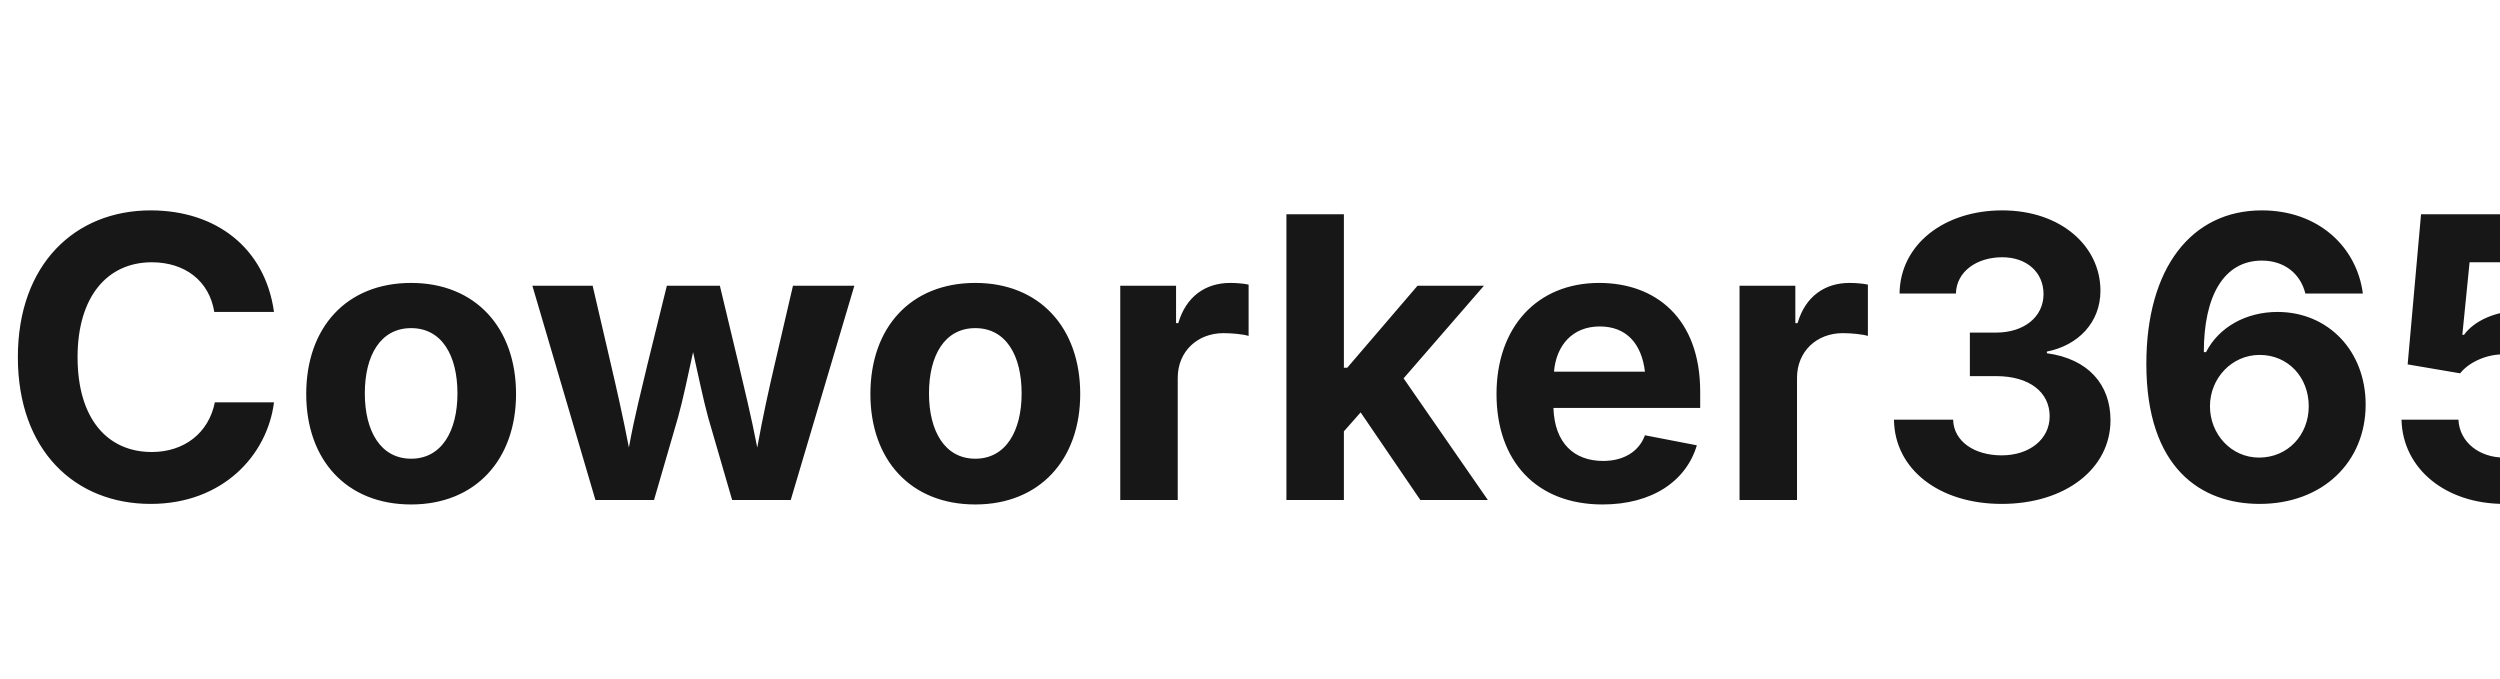
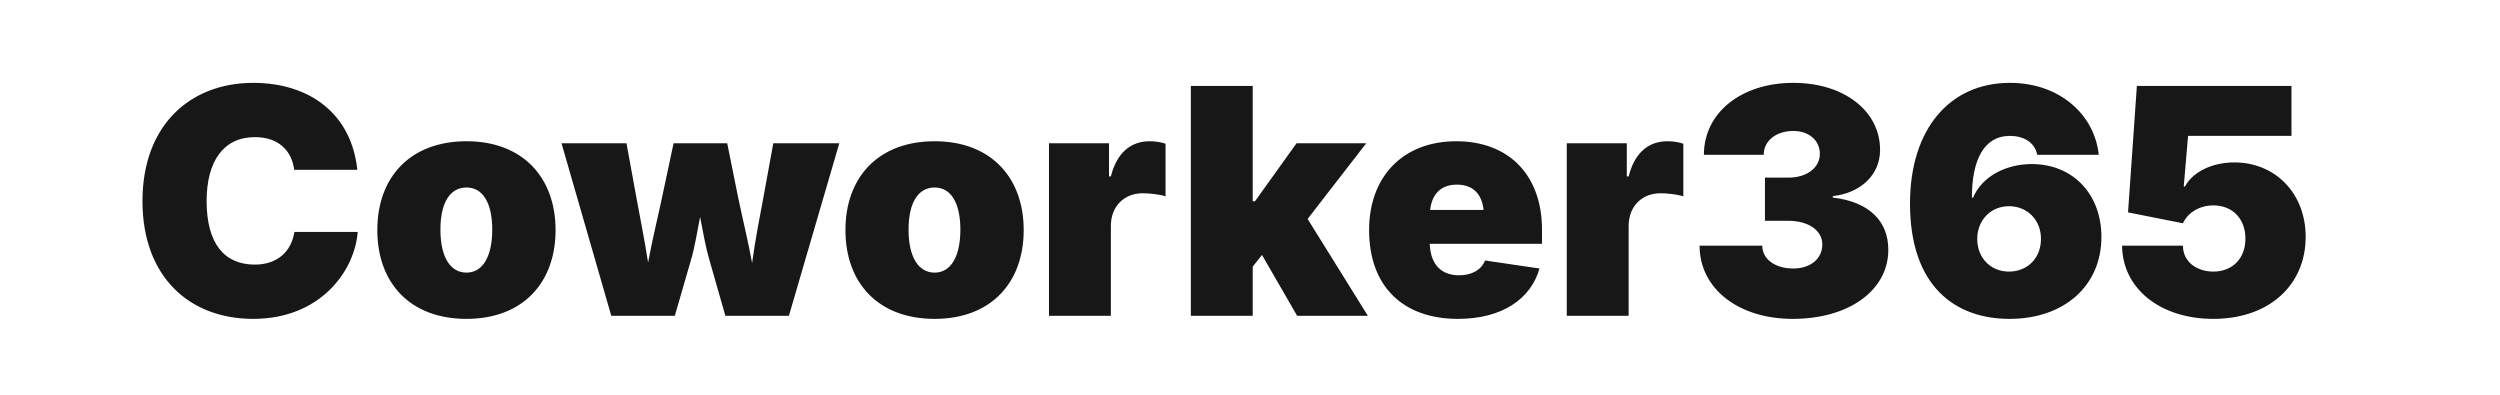
- <svg xmlns="http://www.w3.org/2000/svg" width="70" height="19" viewBox="0 0 70 19" fill="none">
-   <text x="0" y="14" font-family="Inter, sans-serif" font-weight="700" font-size="11" fill="#171717">Coworker365</text>
+ <svg xmlns="http://www.w3.org/2000/svg" width="190" height="30" viewBox="0 0 170 30" fill="none">
+   <text x="0" y="24" font-family="Inter, sans-serif" font-weight="900" font-size="24" fill=" #171717">Coworker365</text>
</svg>
